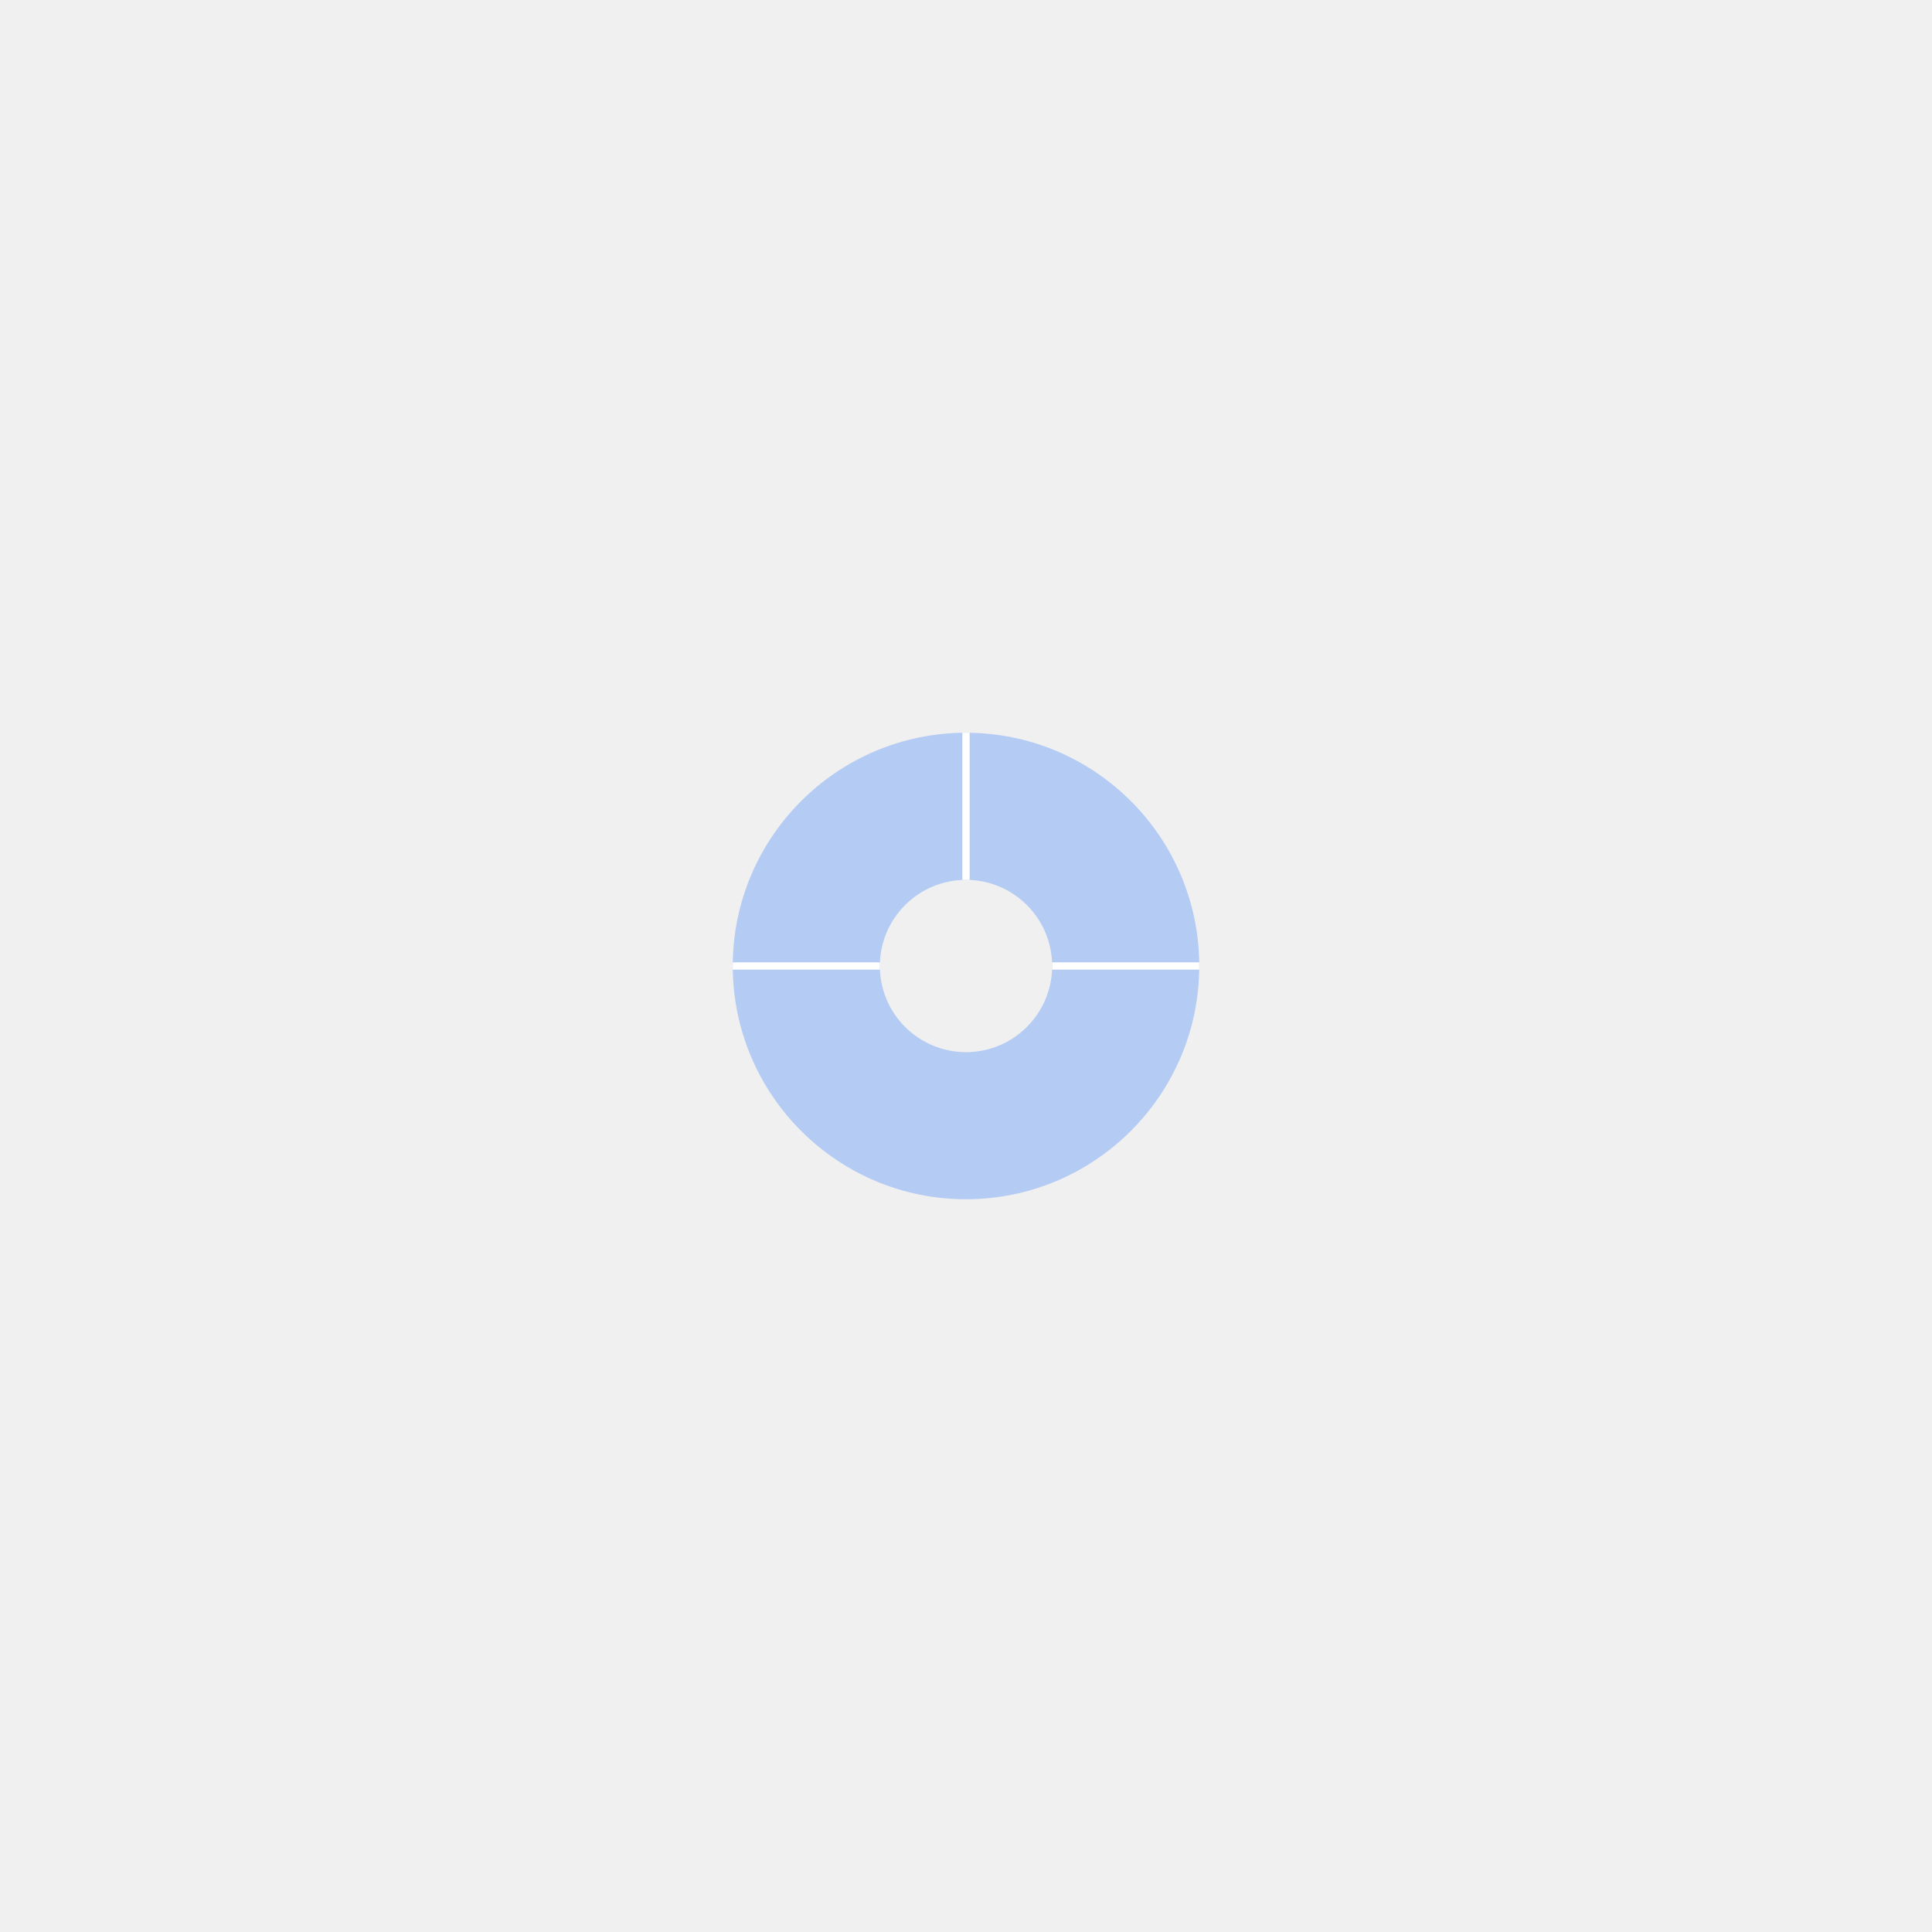
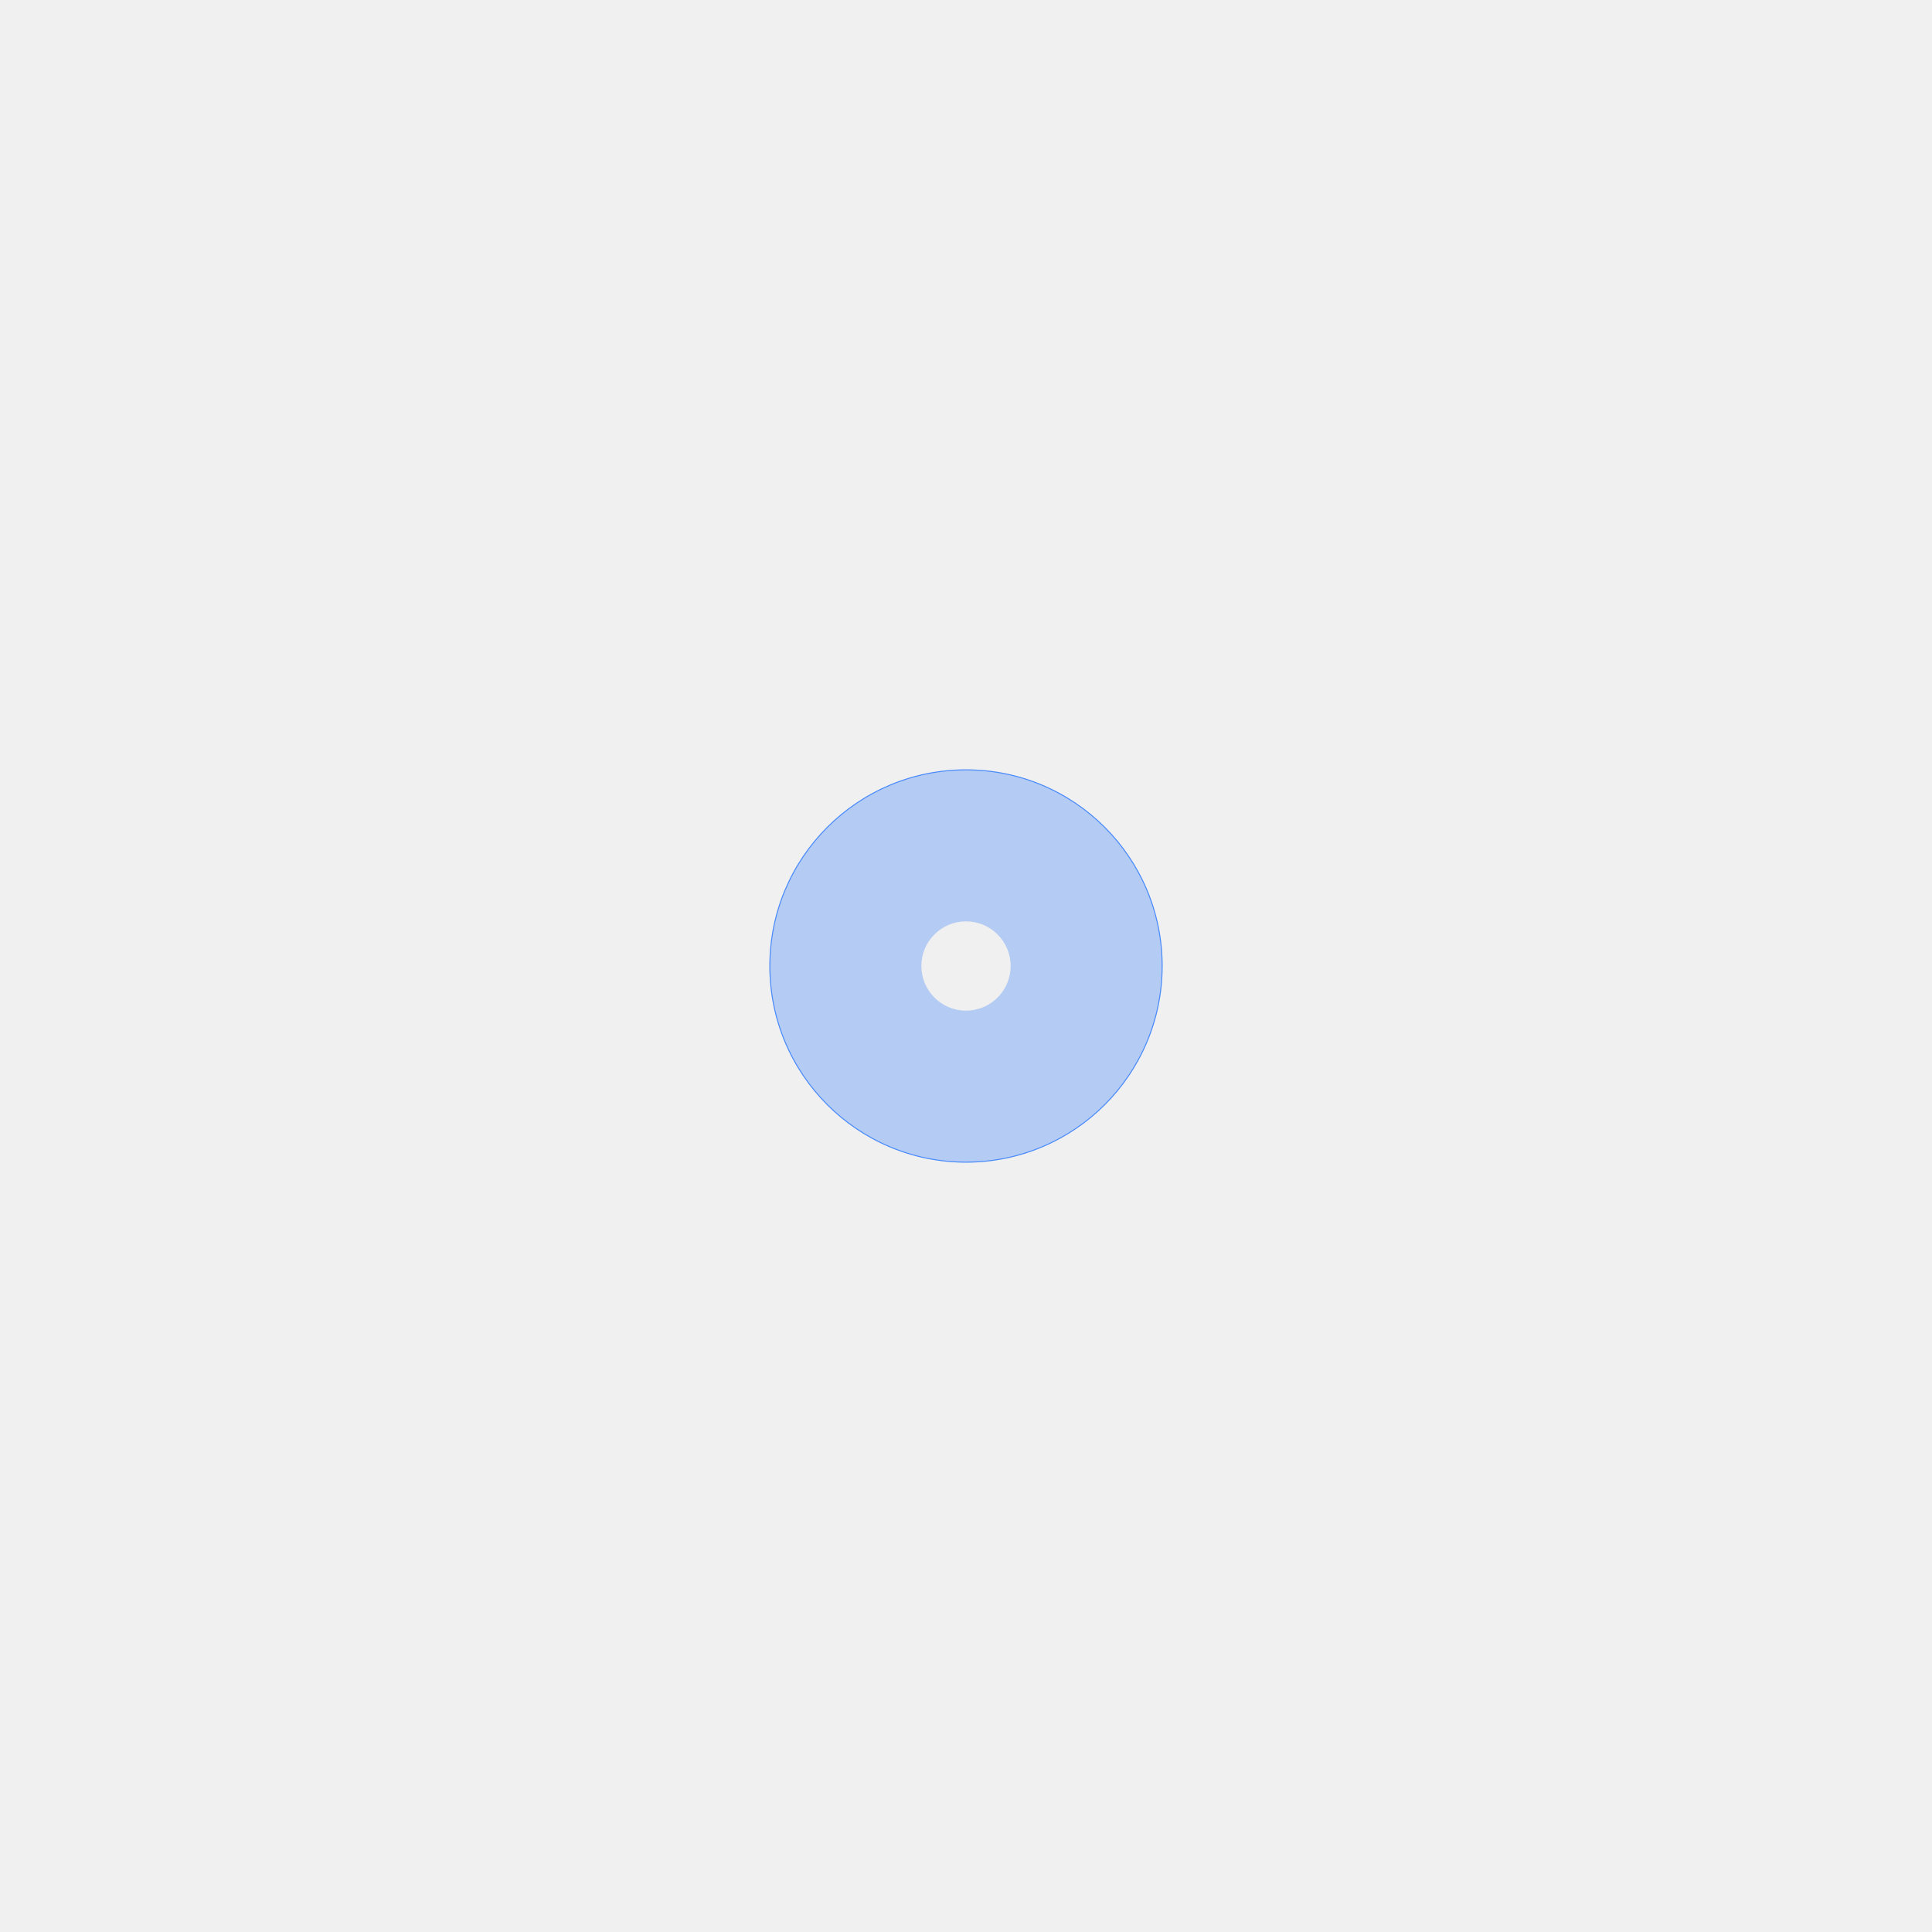
- <svg xmlns="http://www.w3.org/2000/svg" contentScriptType="application/ecmascript" width="1054px" zoomAndPan="magnify" style="fill-rule:evenodd;clip-rule:evenodd;stroke-linecap:round;stroke-linejoin:round;stroke-miterlimit:1.5;" contentStyleType="text/css" height="1054px" preserveAspectRatio="xMidYMid meet" xml:space="preserve" version="1.1">
-   <path id="_2-" d="M527,399.756C597.228,399.756 654.244,456.772 654.244,527C654.244,597.228 597.228,654.244 527,654.244C456.772,654.244 399.756,597.228 399.756,527C399.756,456.772 456.772,399.756 527,399.756ZM527,480C552.94,480 574,501.06 574,527C574,552.94 552.94,574 527,574C501.06,574 480,552.94 480,527C480,501.06 501.06,480 527,480Z" style="fill:rgb(0,95,255);fill-opacity:0.25;" />
+ <svg xmlns="http://www.w3.org/2000/svg" width="2034px" height="2034px" version="1.1" style="fill-rule:evenodd;clip-rule:evenodd;stroke-linecap:round;stroke-linejoin:round;stroke-miterlimit:1.5;">
+   <path d="M1017,810.000C1131.326,810.000 1224.000,902.674 1224.000,1017C1224.000,1131.326 1131.326,1224.000 1017,1224.000C902.674,1224.000 810.000,1131.326 810.000,1017C810.000,902.674 902.674,810.000 1017,810.000ZM1017,970C1042.958,970 1064,991.042 1064,1017C1064,1042.958 1042.958,1064 1017,1064C991.042,1064 970,1042.958 970,1017C970,991.042 991.042,970 1017,970Z" style="fill:rgb(0,95,255);fill-opacity:0.25;" />
  <clipPath id="_clip1">
-     <path d="M527,399.756C597.228,399.756 654.244,456.772 654.244,527C654.244,597.228 597.228,654.244 527,654.244C456.772,654.244 399.756,597.228 399.756,527C399.756,456.772 456.772,399.756 527,399.756ZM527,480C552.94,480 574,501.06 574,527C574,552.94 552.94,574 527,574C501.06,574 480,552.94 480,527C480,501.06 501.06,480 527,480Z" id="_2-1" />
+     <path d="M1017,810.000C1131.326,810.000 1224.000,902.674 1224.000,1017C1224.000,1131.326 1131.326,1224.000 1017,1224.000C902.674,1224.000 810.000,1131.326 810.000,1017C810.000,902.674 902.674,810.000 1017,810.000Z" />
  </clipPath>
  <g clip-path="url(#_clip1)">
-     <path style="fill:none;stroke:white;stroke-width:4px;" d="M-0.244,527L1054.24,527" />
-     <path style="fill:none;stroke:white;stroke-width:4px;" d="M527,-0.244L527,527" />
+     <circle r="207" cx="1017" cy="1017" style="fill:none;stroke:rgb(0,95,255);stroke-opacity:0.6;stroke-width:2px;" />
  </g>
</svg>
